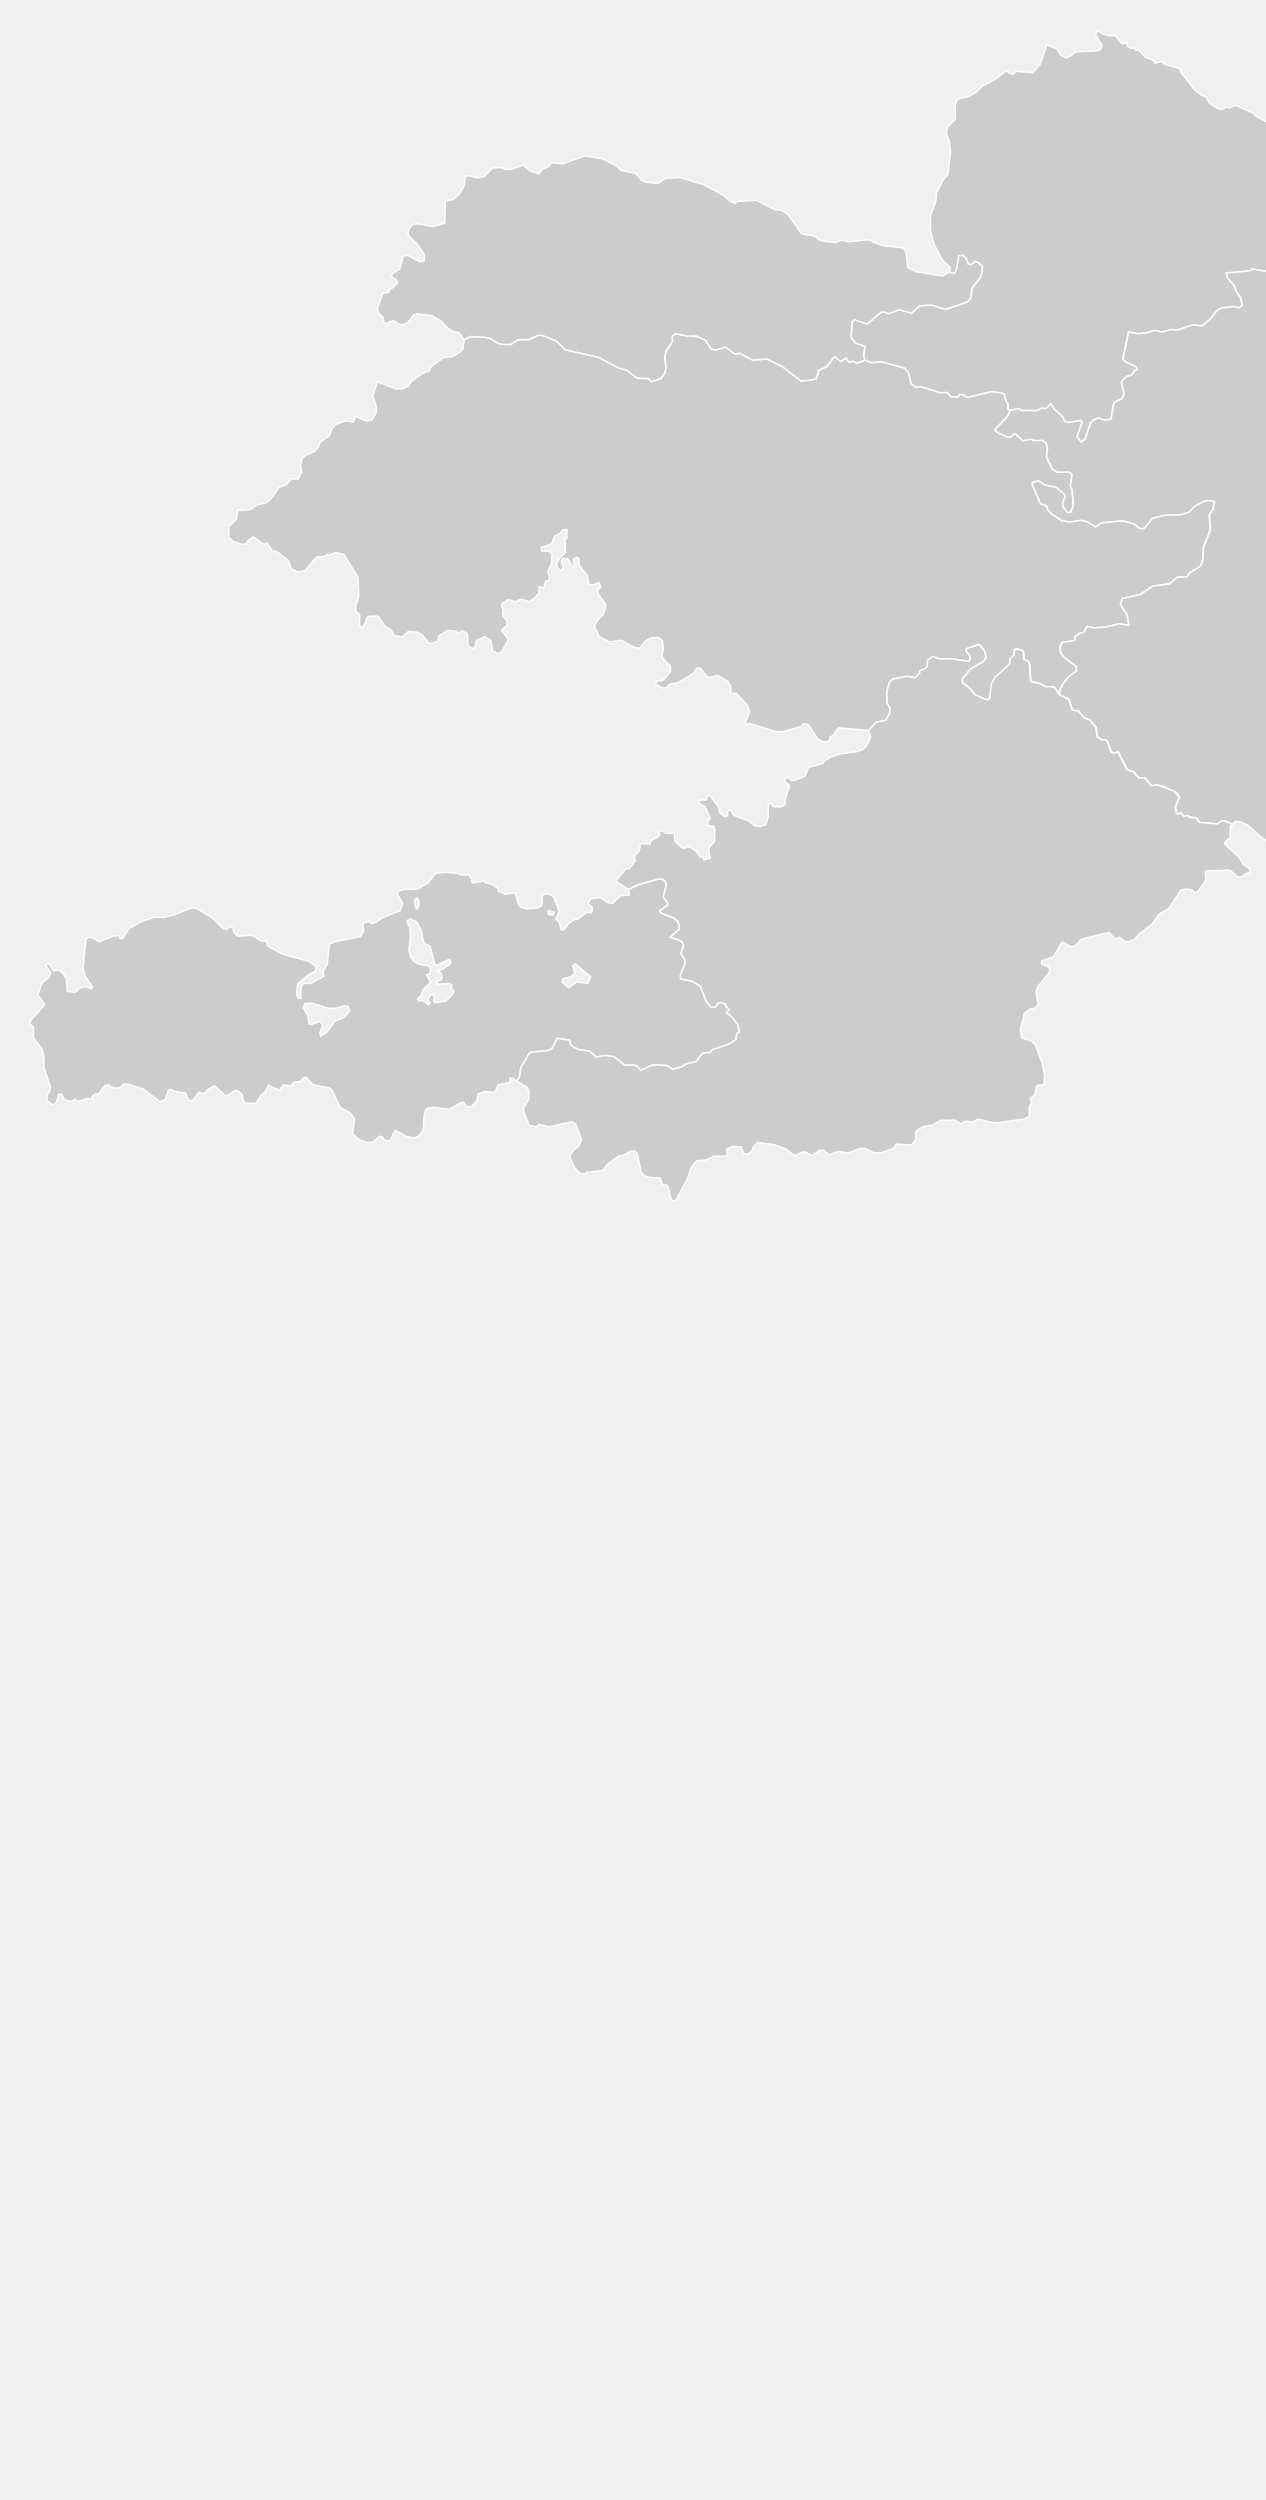
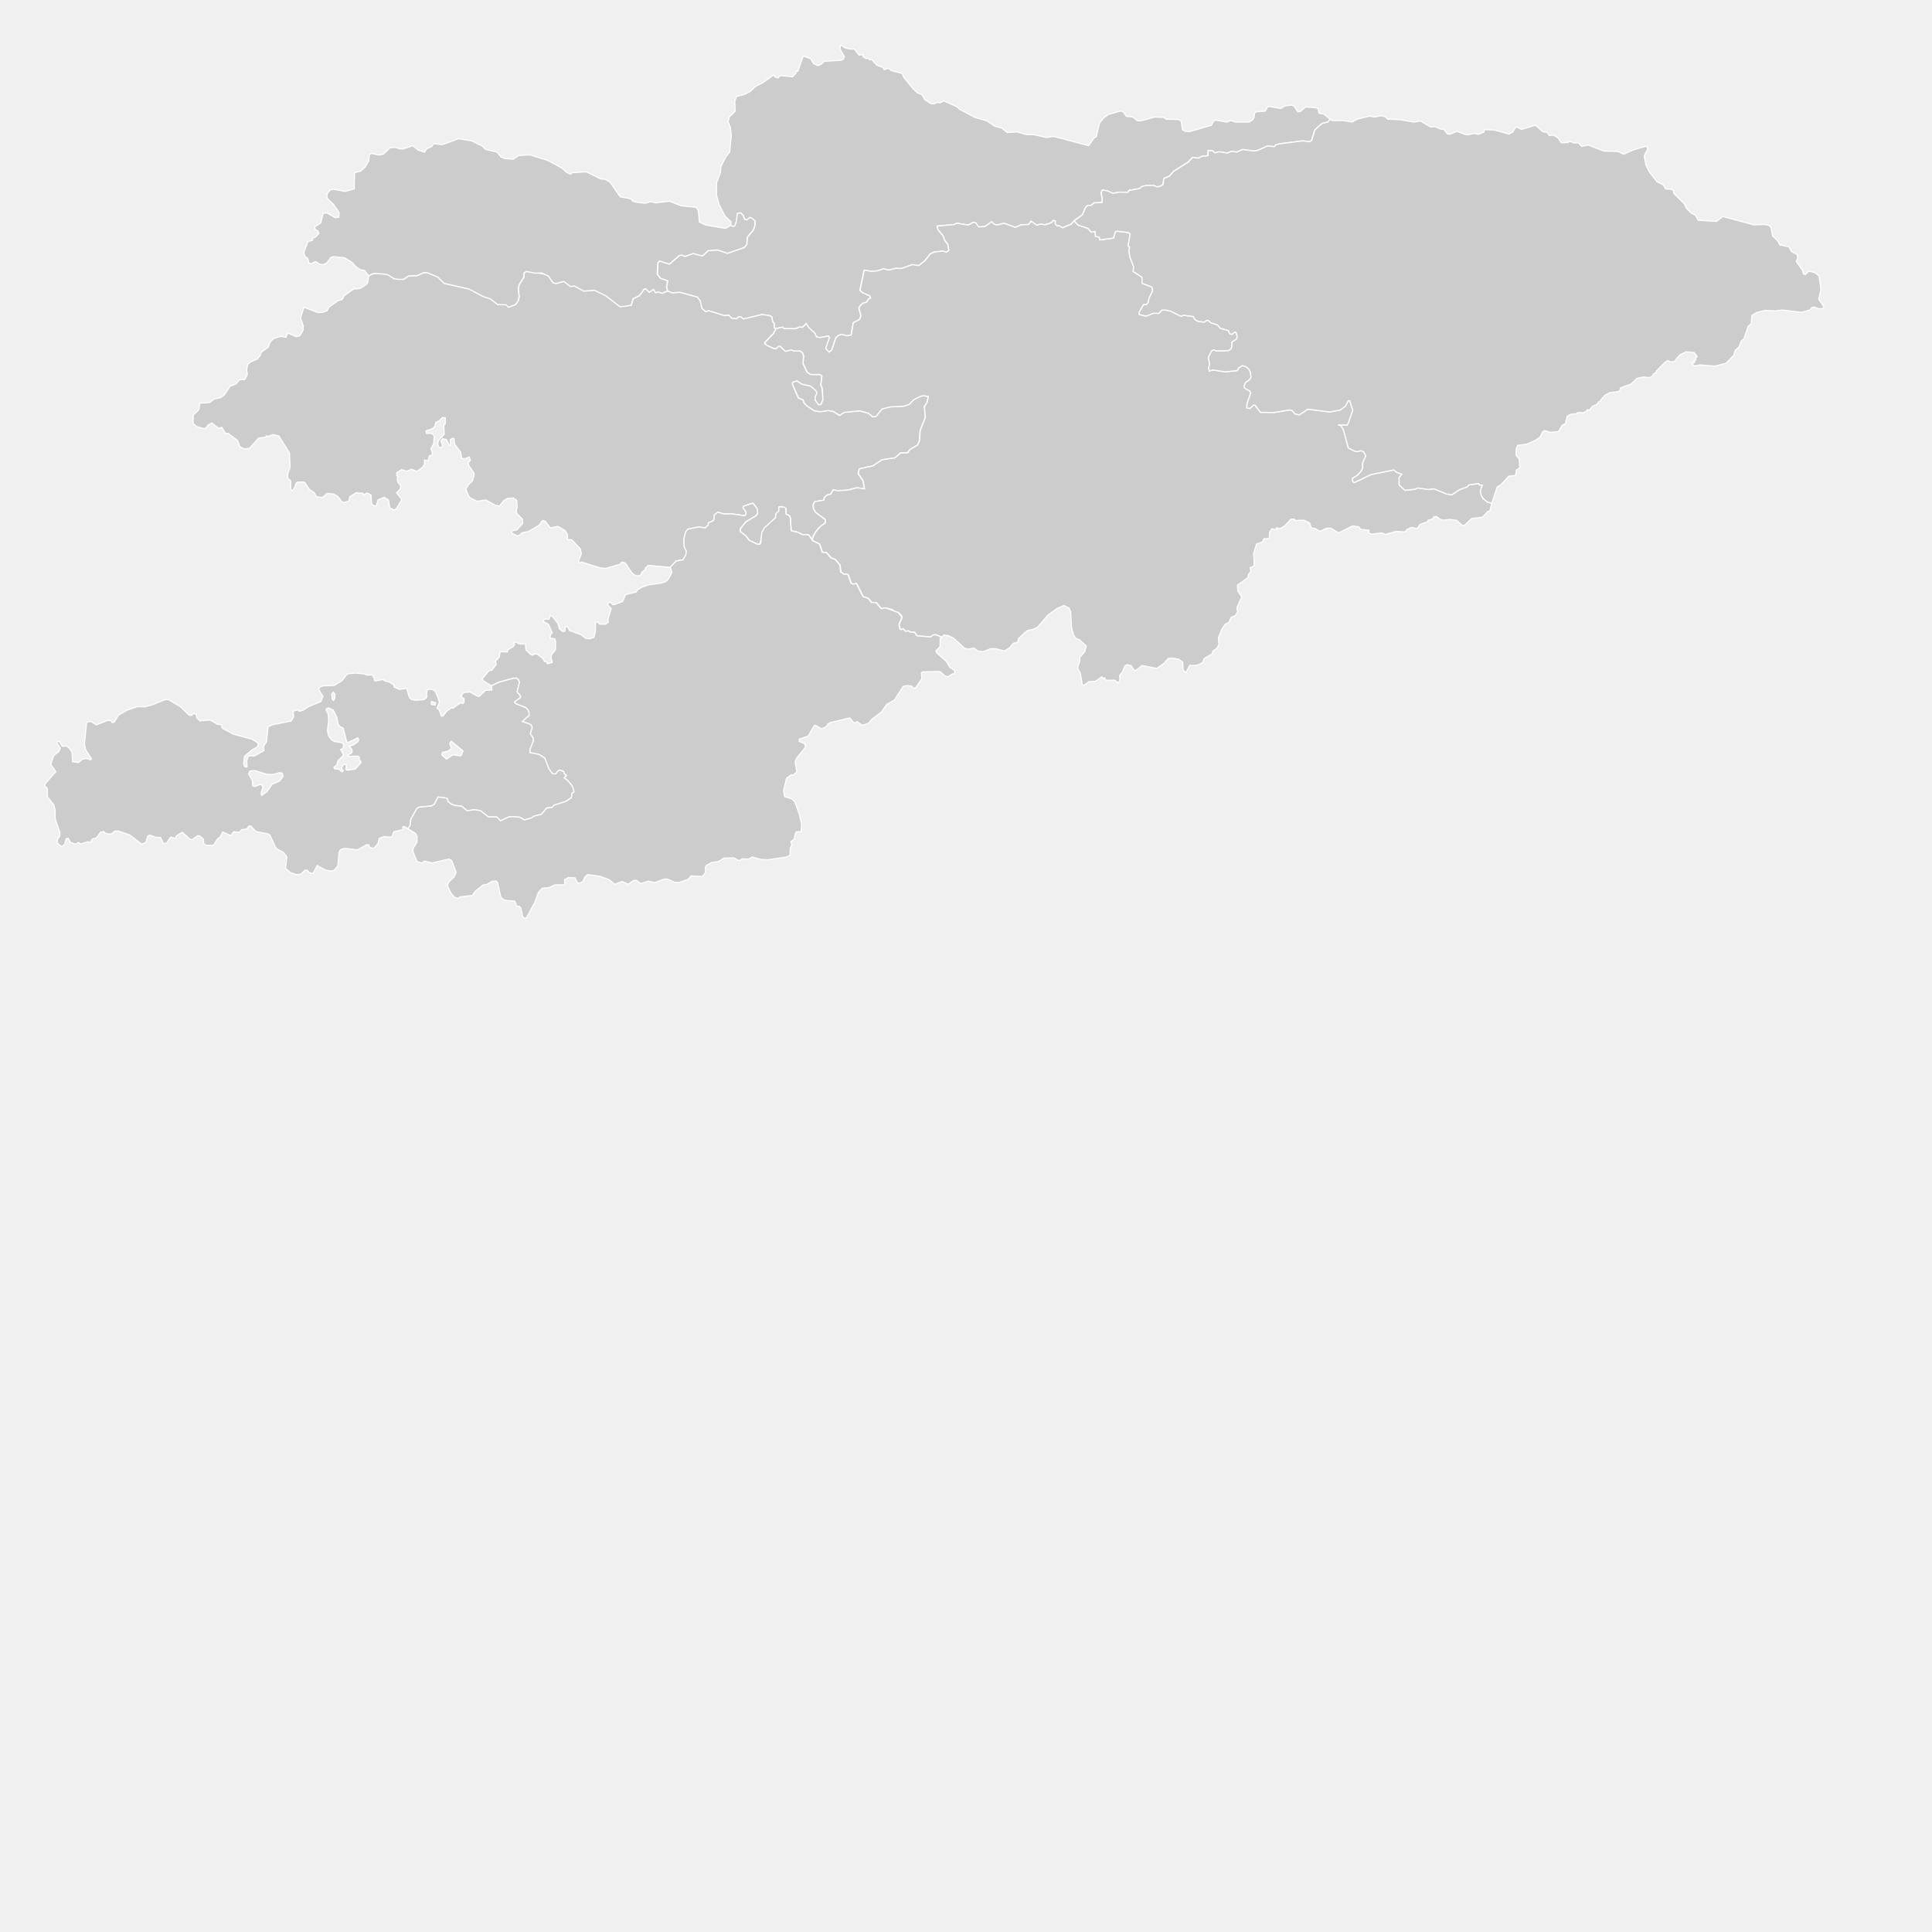
- <svg xmlns="http://www.w3.org/2000/svg" xmlns:ns1="http://amcharts.com/ammap" version="1.1" viewBox="-10 -10 420 830" preserveAspectRatio="xMidYMid meet">
+ <svg xmlns="http://www.w3.org/2000/svg" xmlns:ns1="http://amcharts.com/ammap" version="1.1" viewBox="-20 -20 860 860" preserveAspectRatio="xMidYMid meet">
  <defs>
    <style type="text/css">
			.land
			{
				fill: #CCCCCC;
				fill-opacity: 1;
				stroke:white;
				stroke-opacity: 1;
				stroke-width:0.5;
			}
		</style>
    <ns1:ammap projection="mercator" leftLongitude="69.259" topLatitude="43.257" rightLongitude="80.289" bottomLatitude="39.17" />
  </defs>
  <g>
    <path id="KG-B" title="Batken" class="land" d="M142.21,279.98l0.97,0.51l2.46,-0.06l1.08,1.54l-0.12,0.89l0.64,0.25l3.48,-0.69l0.38,0.59l2.13,0.56l2.06,1.31l0.19,0.97l2.3,1.02l3.25,-0.45l1.14,3.88l0.91,1.03l2.06,0.4l3.6,-0.34l1.2,-0.91l0.06,-3.08l0.8,-0.57h1.49l1.43,0.8l1.26,2.91l0.63,2.06l-1.09,2.56l1.04,0.9l0.85,2.66h0.8l1.66,-2.17l2.34,-1.6l0.4,0.29l2.74,-2l0.91,-0.4l0.75,0.3l0.54,-0.49l0.03,-1.58l-1.43,-1.03l1.1,-1.75l2.96,-0.3l2.91,1.77l1.22,0.2l2.72,-2.6l2.91,-0.23l-0.27,-1.87l0,0l3.41,-1.63l6.43,-1.77h1.4l0.93,0.75l0.37,1.12l-1.02,4.19l1.49,1.86v0.75l-2.7,1.96l0.65,0.75l4.29,1.68l1.12,1.02l0.47,1.3v1.3l-2.98,2.61l3.07,1.02l0.93,0.65l0.37,1.02l-0.84,2.79l1.3,1.86l0.09,1.21l-1.58,4l0.09,1.3l3.91,0.75l2.61,1.68l1.96,4.94l1.58,2.05h1.3l1.12,-1.4l0.84,-0.28l1.58,0.65l0.28,0.93l1.02,0.84l-1.02,1.12l1.49,1.03l2.24,2.7l0.65,2.51l-0.93,0.65l-0.28,1.96l-2.42,1.58l-5.4,1.77l-0.75,0.93l-2.42,0.28l-2.33,2.79l-3.45,0.84l-0.93,0.75l-3.17,0.93l-2.14,-1.21l-3.26,-0.28l-1.68,0.19l-3.63,1.68l-1.58,-1.68l-3.82,-0.09l-3.54,-2.79l-2.7,-0.37l-3.17,0.47l-2.33,-1.96l-3.35,-0.47l-1.68,-0.75l-1.12,-0.84l-0.47,-1.58l-4.01,-0.56l-1.68,3.26l-1.21,0.75l-5.68,0.56l-0.84,0.56l-2.7,4.75l-0.37,2.89l-0.98,1.34l0,0l-1.41,-0.9l-0.8,0.06l0.06,1.26l-4.11,0.97l-0.69,2l-0.69,0.4l-2.97,-0.29l-2.08,0.8l-0.55,2.28l-1.77,2.11l-1.83,-0.23l-0.69,-1.31h-0.8l-4.11,2.29l-5.44,-0.69l-1.6,0.34l-0.74,0.51l-0.4,1.31l-0.51,5.6l-1.6,2l-1.49,0.34l-2.23,-0.34l-3.88,-2.11l-1.83,3.54l-1.66,-0.34l-0.8,-1.03l-1.03,-0.17l-2.11,1.94l-1.83,0.11l-2.69,-0.91l-2.17,-1.88l0.61,-5.06l-1.41,-1.96l-3.43,-1.88l-2.63,-5.77l-0.97,-0.69l-5.32,-1.02l-2.28,-2.46l-0.97,0.17l-0.8,1.14l-2.23,0.29l-1.17,1.23l-2.37,-0.32l-1.43,1.77l-3.54,-1.65l-1.03,2.1l-1.44,1.22l-1.65,2.67l-3.43,-0.06l-0.91,-0.8l-0.23,-2l-1.6,-1.37l-0.91,-0.06l-2.34,1.71l-0.97,-0.11l-3.43,-3.14l-2.53,1.46l-0.58,1.18l-2.15,-0.46l-1.82,2.68l-1.43,0.11l-1.2,-2.68l-2.11,-0.06l-2.8,-0.97l-0.8,0.51l-0.86,2.74l-1.81,0.81l-5.45,-4.18l-5.08,-1.71l-1.54,0.06l-1.2,1.14l-1.48,0.17l-1.6,-0.46l-0.61,-0.73l-1.34,0.33l-2.07,2.75l-1.28,0.11l-0.82,0.75l0.06,0.8l-1.94,-0.06l-2.87,0.92l-0.87,-0.65l-1.52,0.7l-2.17,-0.74l-0.86,-1.71H9.43l-0.62,2.51l-1.32,1.08l-1.94,-1.54l0.06,-1.88l0.86,-1.09l0.23,-1.6l-2.11,-6.28l-0.06,-4l-0.63,-2.29l-2.8,-3.51l0,-3.73l-1.03,-0.89L0,328.99l4.86,-5.51l-2.29,-3.23l1.31,-3.83l2.34,-1.91l0.63,-1.49l-1.6,-2.4l0.51,-0.69l0.8,0.34l1.14,1.94l1.77,-0.17l1.43,1.03l1.14,1.77l0.29,4.23l2.57,0.4l1.83,-1.57l1.66,-0.31l1.94,0.63l0.4,-0.46l-2.57,-3.94l-0.57,-2.4l0.91,-9.6l0.8,-0.63l1.49,0.11l2.11,1.37l5.03,-2l1.54,0.06l0.34,0.86l1.03,-0.11l1.94,-3.14l3.88,-2.28l4.68,-1.54l3,0.11l3.2,-0.8l6.11,-2.46l1.31,0.06l5.37,3.14l3.83,3.77l1.2,0.11l0.86,-0.91l1.14,0.46l0.23,1.43l1.31,1.43l4.34,-0.34l1.09,0.4l2.46,1.49l1.83,0.17l0.11,1.2l0.63,0.57l4.51,2.46l8.34,2.23l2.06,1.31l0.74,0.69l-0.4,1.43l-2.4,1.31l-3.37,2.86l-0.4,3.43l0.51,1.2l1.03,0.17l-0.15,-2.72l0.49,-1.79l0.69,-0.51l2.17,0.11l4.34,-2.46l-0.23,-1.89l1.31,-1.88l0.74,-6.83l2.17,-0.91l8.11,-1.6l1.09,-1.89l-0.23,-2.46l1.94,-0.69l0.8,0.69l1.57,-0.43l2.48,-1.62l5.54,-2.23l0.9,-2.34l-1.83,-3.08l0.46,-1.09l1.54,-0.51l4.86,-0.17l3.43,-2.11l2.51,-3.08l3.31,-0.34L142.21,279.98zM128.46,291.79l0.58,-1.12l0.04,-1.62l-0.73,-0.96l-0.77,0.96l0.42,2.39L128.46,291.79zM173.68,293.79l0.25,-0.95l-1.9,-0.55v1.25l0.5,0.15L173.68,293.79zM126.11,297.92l0.19,3.08l-0.58,4.32l0.62,2.31l1.16,1.62l1.46,0.85l3.01,0.46l0.85,0.5l0.15,0.85l-0.31,1.27l-1.04,0.42l1.35,2.58l-2.51,2.43l-0.58,1.97l-1.23,0.93l0.27,0.69l2,0.23l1.35,1.19l0.54,-0.66l-0.73,-0.85l0.19,-0.89l0.85,-1.04l1.04,0.23l-0.19,2.12l0.58,0.31l3.59,-0.5l2.39,-2.66l0.15,-0.69l-0.85,-0.85l0.15,-1.08l-0.81,-0.5l-4.16,0.15l-0.08,-0.73l1.46,-0.66l0.39,-0.81l-0.23,-1.08l-1.12,-1.23l1.7,-0.54l2.2,-1.54l0.31,-0.66l-0.35,-1.04l-4.05,2l-0.89,-0.08l-1.58,-6.25l-1.47,-0.66l-0.77,-1l-0.62,-3.2l-1.58,-3.12l-2.16,-1.04l-1.04,0.58l0.19,0.73L126.11,297.92zM178.78,317.91l2.74,-1.92l3.63,0.48l0.96,-2.19l-5.21,-4.32l-0.75,0.89l0.82,2.26l-1.51,1.23l-2.54,0.62l-0.27,1.1L178.78,317.91zM91.24,323.2l-0.61,1.22l1.62,2.84l0.32,2.63l1.04,0.17l2.4,-0.93l0.58,0.35l0.49,0.98l-0.87,2.43l0.26,1.16l2.23,-1.5l2.43,-3.47l3.33,-1.42l1.56,-2.08l-0.43,-1.42l-1.13,-0.23l-3.07,0.84l-2.49,-0.06l-5.44,-1.68L91.24,323.2z" />
    <path id="KG-C" title="Chü" class="land" d="M358.32,1.83L360.32,1.83L362.38,4.51L364.2,4.34L364.2,5.26L364.78,5.66L365.63,6.11L366.6,5.88L367.06,6.68L367.97,6.46L370.32,9.03L373.06,10.05L373.57,10.97L375.57,10.4L376.77,11.43L381.69,12.74L382.14,14.17L386.43,19.54L388.48,21.37L390.37,22.11L391.57,24.28L394.25,26.05L395.68,26.28L397.34,25.54L398.31,25.82L400,24.96L400.97,25.25L406,27.54L407.08,28.62L414.17,32.33L419.37,33.82L422.74,36.16L425.99,37.08L428.33,38.96L432.79,38.73L436.96,39.93L440.09,39.93L445.75,41.19L449.06,40.73L464.6,44.84L466.94,41.47L467.96,40.86L469.42,34.82L471.01,32.79L473.34,30.96L478.82,29.42L480.02,29.76L481.33,31.76L484.24,32.1L486.35,33.76L488.01,33.76L494.01,32.1L498.01,32.22L499.09,33.08L504.58,33.19L505.78,33.88L506.38,37.79L507.6,38.45L509.55,38.56L519.25,35.77L520.17,33.99L520.97,33.46L526.26,34.36L527.59,33.65L530.32,34.36L535.98,34.33L537.58,33.36L538.26,32.19L538.38,30.45L539.13,29.76L543.18,29.48L544.27,27.54L545.12,27.42L550.15,28.28L551.87,27.19L554.94,26.76L556.02,27.22L557.69,29.76L558.78,29.65L561.17,27.62L565.45,27.96L566.71,28.31L567.16,30.42L569.12,30.68L572.02,32.97L571.17,34.28L568.44,34.96L565.26,37.8L563.78,42.57L562.65,43.14L559.92,42.69L549.35,44.05L547.88,44.5L547.19,45.3L544.24,44.96L539.7,47L537.99,47.23L533.11,46.55L530.49,47.69L528.11,47.35L526.29,48.14L522.77,47.57L520.72,48.03L519.7,47.12L517.77,47L517.66,49.28L514.93,49.62L513.34,50.41L510.84,50.07L508.91,52.12L502.32,56.32L500.5,58.37L498,59.5L497.66,62.12L496.64,62.8L495.16,63.25L493.57,62.57L490.27,62.57L488.34,63.02L487.21,63.93L482.66,64.73L481.87,65.64L478,65.52L475.39,66.09L472.89,64.96L470.62,64.61L470.05,65.86L470.62,68.14L470.5,70.18L466.98,70.3L465.62,71.43L464.14,71.43L463.23,72.23L461.76,75.64L458.12,78.25L456.87,79.73L452.89,81.43L451.42,80.52L450.17,80.41L449.6,79.38L449.71,78.36L448.69,78.13L448.24,78.93L446.99,79.5L445.05,80.07L443.12,79.73L441.53,80.29L438.92,78.48L437.78,79.95L434.6,80.07L431.88,81.2L426.88,79.38L423.7,80.18L422.33,79.73L421.42,78.7L418.36,80.86L415.52,80.98L414.38,79.27L413.24,78.93L410.97,80.18L405.86,79.38L404.72,79.95L397.11,80.63L397.45,82.23L399.72,84.84L400.52,87L401.88,88.81L402.34,91.43L401.31,92.22L399.5,91.77L395.75,92.22L394.04,93.02L391.66,96.09L388.93,98.24L386.09,97.79L381.14,99.55L378.75,99.44L375.57,100.23L373.18,99.67L370.46,100.57L367.73,100.8L364.66,100.23L362.73,109.21L363.87,110.23L367.16,111.71L367.5,112.73L366.59,113.07L365.68,114.55L364.21,114.89L362.84,116.03L362.28,117.16L363.18,120.57L362.5,122.27L359.78,123.64L358.82,129.15L356.89,129.49L354.5,128.81L353.14,129.38L352,130.4L350.19,135.85L348.94,136.76L347.46,135.06L349.16,130.17L348.71,129.6L344.85,130.28L343.37,129.94L342.69,128.35L339.96,125.85L338.83,124.04L337.12,125.74L335.98,125.51L334.17,126.31L329.05,126.31L328.26,125.63L325.31,126.31L324.64,125.94L324.64,125.94L324.57,123.89L323.96,123.21L323.5,121L322.44,120.47L319.24,120.01L310.96,121.99L309.74,121.08L308.75,121L307.91,121.91L305.71,121.69L304.42,120.32L302.36,120.47L295.52,118.34L294.07,118.72L292.48,117.35L291.64,113.93L290.42,112.26L282.59,110.13L279.34,110.43L277.11,109.55L277.11,109.55L276.75,107.8L277.24,105.04L273.99,103.86L272.62,101.99L272.91,96.87L273.7,96.18L278.03,97.56L282.46,93.72L283.54,93.52L285.02,94.12L288.56,92.84L292.7,93.92L295.35,91.56L299.49,91.26L303.92,92.74L311.3,90.18L312.48,88.8L312.68,85.65L315.44,82.3L316.13,80.24L316.13,78.37L313.86,76.79L312.58,77.87L311.5,77.68L310.81,75.81L309.73,74.72L308.35,75.02L308.25,77.18L307.17,80.53L306.38,80.83L305.3,80.28L305.43,78.78L302.75,76.21L300.12,71.09L298.92,66.7L298.98,61.33L300.65,56.98L300.98,53.97L303.15,49.73L304.79,47.67L305.54,40.05L305.09,36.56L304.13,34.33L304.59,32.16L307.21,29.53L307.09,24.91L307.9,22.91L311.44,22.05L314.08,20.61L316.24,18.51L319.9,16.62L324.3,13.37L324.96,14.22L326.33,14.68L327.3,13.65L332.75,14.17L334.29,12.62L334.61,11.57L335.16,11.74L337.53,4.91L340.84,6.11L342.15,8.28L343.93,9.19L345.41,8.68L346.95,7.25L354.32,6.86L355.41,6.34L355.86,5.26L353.81,1.6L354.26,0L356.04,1.26z" />
    <path id="KG-J" title="Jalal-Abad" class="land" d="M216.05,101.01L222.85,102.09L224.32,102.97L226.19,105.83L227.57,106.22L231.02,105.24L233.97,107.5L235.74,107.31L239.97,109.57L244.7,109.18L249.72,111.64L255.98,116.46L261,115.87L261.89,112.92L264.64,111.64L266.81,108.68L267.5,108.49L269.07,110.06L271.04,108.78L271.83,110.26L273.21,109.96L274.78,110.55L277.11,109.55L277.11,109.55L279.34,110.43L282.59,110.13L290.42,112.26L291.64,113.93L292.48,117.35L294.07,118.72L295.52,118.34L302.36,120.47L304.42,120.32L305.71,121.69L307.91,121.91L308.75,121L309.74,121.08L310.96,121.99L319.24,120.01L322.44,120.47L323.5,121L323.96,123.21L324.57,123.89L324.64,125.94L324.64,125.94L325.48,126.4L324.26,128.45L320.31,132.56L320.46,133.09L324.26,135.07L325.4,135.14L326.62,134.08L327.23,134.16L329.58,136.36L332.25,135.75L333.16,136.21L336.05,136.21L337.26,137.12L337.72,138.64L337.42,141.76L339.24,145.64L340.84,146.7L344.87,146.7L345.86,147.39L345.32,151.34L345.93,152.79L346.31,157.8L345.4,160.08L344.26,160.16L342.74,158.11L342.74,156.66L343.58,154.91L343.04,153.85L340.69,151.87L336.81,151.04L334.68,149.59L332.78,150.2L332.7,151.04L335.36,157.12L337.46,158L337.87,159.35L339.22,160.7L342.47,162.87L345.04,163.27L348.69,162.73L350.86,163.14L353.7,164.9L355.73,163.54L362.62,162.87L366.55,163.95L368.3,165.44L369.79,165.44L372.5,162.06L376.15,161.11L382.1,160.84L384.67,160.03L386.56,158L389.41,156.51L391.03,156.11L393.19,156.51L392.65,159.08L391.43,160.98L391.84,165.84L389.54,171.66L389.27,176.12L388.46,178.02L384.94,180.18L383.99,181.54L380.75,181.67L378.31,183.83L372.63,184.65L368.57,187.35L362.49,188.7L361.95,190.73L364.11,193.98L364.79,197.63L361.41,197.09L357.35,198.17L352.88,198.44L350.86,198.04L349.77,199.93L348.15,200.34L346.93,201.42L346.66,202.64L342.6,203.31L341.93,204.66L342.06,206.42L343.01,208.05L347.34,211.29L347.34,212.78L344.09,215.35L342.06,218.33L341.52,220.08L340,218.06L337.28,217.99L335.27,216.96L332.23,216.24L331.84,210.47L331.45,209.57L329.92,208.79L329.85,206.33L327.85,205.42L326.81,205.61L326.74,207.49L325.51,208.59L325.25,210.47L319.74,215.92L318.25,222.27L317.28,222.27L313.65,220.58L311.97,218.45L309.57,216.63L309.57,215.33L312.16,212.16L316.57,209.57L317.35,208.34L316.57,205.61L315.14,203.99L314.43,204.12L311,205.35L310.8,206.07L312.16,207.82L312.16,208.92L311.51,209.57L305.62,208.72L302.18,208.79L299.65,207.95L298.03,209.24L297.9,211.25L297.39,211.9L295.38,212.74L295.38,213.58L293.95,215.01L291.1,214.56L286.3,215.53L285.33,216.7L284.49,219.81L284.62,223.37L285.59,225.25L285.4,226.94L284.1,229.2L281.05,229.72L278.4,232.53L268.52,231.66L267.23,232.96L267.2,233.59L265.68,234.73L265.49,235.65L264.46,236.33L263.15,236.28L261.38,235.19L258.42,230.66L257.32,230.28L256.58,230.33L256.18,231.13L249.84,232.96L247.44,232.85L238.81,230.16L238.18,230.51L237.44,229.93L238.78,226.56L238.35,224.36L234.47,220.25L232.64,220.19L232.59,217.91L231.58,216.18L228.24,214.28L225.04,215L222.71,212.05L221.93,211.71L221.15,211.99L220.31,213.5L218.07,214.94L215.16,216.6L212.19,217.22L211.39,218.25L210.13,218.48L207.96,217.4L207.76,216.29L209.99,215.9L212.59,213.11L212.55,211.13L210.1,208.62L209.76,207.45L210.27,205.6L209.93,202.65L208.48,201.64L205.87,201.87L204.34,202.82L202.29,205.27L200.5,204.93L196.3,202.57L192.36,203.14L188.87,201.37L187.33,197.77L188.5,195.73L190.24,194.12L191.04,191.49L190.96,190.54L188.78,187.41L188.34,185.91L189.39,185.03L188.93,183.43L187.1,184.18L185.5,184.06L184.99,181.13L182.36,177.78L182.13,175.38L181.39,175.04L180.36,175.78L180.65,178.18L180.02,178.18L178.65,175.61L176.99,175.32L176.3,176.29L177.05,178.35L176.3,179.38L175.16,178.86L174.83,177.23L175.31,175.92L177.73,173.32L177.57,169.08L178.18,168.69L178.25,165.95L176.88,165.9L175.62,167.27L174,168.02L173.44,169.97L172.48,170.81L169.68,171.78L169.85,172.92L172.19,172.92L173.28,173.95L173.05,177.45L171.87,179.68L172.49,181.8L172.21,182.7L171.21,182.86L170.48,185.2L168.99,184.8L168.88,186.92L167.79,188.29L165.6,189.8L163.14,188.89L161.09,189.75L158.74,189.06L156.57,190.49L156.63,191.8L157.14,191.96L156.81,193.24L157.14,194.77L158.43,196.2L158.17,197.69L156.52,199.34L158.86,202.31L156.4,206.6L155.37,207L153.54,206.14L152.92,202.6L151.03,201.34L148.29,202.54L147.49,205.23L146.29,205.11L145.38,204.2L145.15,200.34L143.78,199.6L143.09,199.54L142.18,200.34L141.57,199.61L138.54,199.31L135.69,201.14L135.34,202.97L133.46,203.66L132.32,203.51L130.32,200.94L128.49,199.91L125.63,199.63L123.58,201.43L120.83,201.11L120.03,199.4L117.75,197.86L115.64,194.72L114.89,194.54L112.49,194.6L111.83,195.09L111.16,197.09L109.98,198.54L109.38,197.71L109.41,194.03L108.09,192.94L108.09,190.96L109.12,188L108.84,181.63L104.1,174.04L101.58,173.46L99.41,174.21L98.46,174.01L98.44,174.55L95.13,175.01L91.13,179.52L88.84,179.86L86.73,178.83L85.76,176.08L81.53,172.89L80.37,172.95L78.71,170.21L77.34,170.67L74.25,168.27L72.66,169.19L71.57,170.67L70.31,170.72L67.51,169.81L65.96,168.47L66.02,164.73L68.48,162.44L68.94,159.47L73.28,159.18L75.45,157.58L78.14,157.01L79.79,155.87L82.48,151.87L84.88,151.01L86.76,148.96L88.93,149.01L90.12,146.73L89.79,144.63L90.24,142.21L91.45,141.16L94.48,139.85L95.87,138.14L96.25,136.82L99.33,134.64L100.28,132.22L101.73,130.76L104.82,129.73L107.33,130.13L107.87,128.54L108.59,128.42L111.79,129.85L113.44,129.45L114.9,127.03L115.01,125.08L113.78,121.51L115.27,116.77L121.5,119.11L123.61,119.05L125.61,118.31L126.36,116.77L130.41,113.88L132.41,113.25L133.15,111.65L137.44,108.63L140.29,108.4L142.88,106.77L143.64,105.89L144.15,102.77L146.36,101.7L151.18,101.99L152.66,102.29L155.52,104.06L159.65,104.35L162.01,102.78L165.75,102.68L168.8,101.3L170.28,101.4L174.91,103.27L177.76,106.13L188.69,108.59L195.48,112.13L198.14,112.92L201.68,115.57L205.42,115.67L206.31,116.76L209.56,115.57L210.74,113.8L211.13,112.13L210.74,108.59L211.13,106.72L213.3,103.27L213.2,101.7L214.28,100.81z" />
    <path id="KG-N" title="Naryn" class="land" d="M449.68,79.38L450.25,80.41L451.5,80.52L452.97,81.43L456.95,79.73L458.15,78.31L458.15,78.31L459.89,80.19L464.31,81.66L465.71,83.29L467.49,83.05L467.65,85.23L469.35,85.54L469.58,86.78L475.63,86L476.48,83.21L477.26,82.9L482.38,83.52L483.07,84.22L482.14,89.49L482.84,89.88L482.53,91.58L482.92,94.3L484.63,98.72L484.39,100.81L488.35,103.37L488.35,106.08L492.61,107.71L493,108.33L493,109.65L491.45,112.83L491.14,114.61L490.44,115.54L489.04,115.62L487.03,119.11L487.11,119.96L490.13,120.73L493.39,119.42L495.87,119.49L497.18,118.02L499.04,118.02L501.12,118.53L505.7,120.77L506.86,120.31L511.28,120.93L511.82,122.17L513.22,123.02L515.93,123.41L517.25,122.56L517.95,122.71L518.96,123.64L521.98,124.65L523.22,126.12L526.79,127.13L527.41,128.53L528.34,128.84L529.81,127.75L530.27,128.06L530.74,129.92L530.35,131.01L528.41,132.25L528.34,134.42L527.79,135.5L526.71,136.12L521.82,136.28L520.04,135.81L519.27,136.28L517.87,139.23L518.49,142.09L518.02,143.65L518.33,145.2L519.73,144.65L525.47,145.51L530.66,144.96L531.52,143.65L533.07,142.71L534.85,143.33L535.93,144.34L536.63,145.66L536.87,147.99L536.24,149.07L534.46,150.24L533.76,151.86L534,152.72L536.4,154.11L536.71,154.96L535.08,159.81L535,161.59L536.4,161.83L538.03,160.28L538.73,160.43L541.05,163.53L547.1,163.61L554.15,162.45L555.16,162.76L556.48,164.23L558.34,164.69L562.14,162.14L571.96,163.38L576.68,162.45L578.86,160.82L580.17,158.34L580.79,158.34L582.19,162.6L580.25,168.18L579.71,169.27L575.68,169.11L576.92,169.5L578,171.21L580.17,179.35L582.81,180.74L584.05,181.05L585.76,180.59L587,181.13L588,182.91L586.61,185.94L586.53,188.5L585.83,189.89L584.13,191.68L582.03,192.92L582.19,194.47L582.89,194.78L590.33,191.21L600.41,189.19L601.73,190.28L604.05,191.06L602.81,192.53L602.81,195.86L605.45,198.27L610.1,197.72L610.95,197.18L615.84,197.88L618.32,197.57L623.75,199.82L626.23,200.28L629.56,198.03L633.13,196.71L633.83,195.86L638.17,195.24L638.63,195.86L639.87,195.94L638.94,198.5L639.41,200.67L640.26,201.99L642.2,203.54L644.05,203.98L644.05,203.98L643.21,207.4L642.3,207.67L639.94,210.2L635.1,210.83L631.9,213.85L630.93,213.85L628.41,211.63L625.27,211.23L622.56,211.57L621.16,211.23L619.5,209.97L618.19,209.97L617.84,210.94L615.56,211.68L615.66,212.19L612.19,213.4L610.81,215.28L608.11,214.81L606.42,215.62L605.45,216.77L601.33,216.54L596.65,217.91L595.05,217.22L590.62,217.74L589.25,217.34L589.38,216.02L585.7,215.62L584.9,214.54L582.11,214.08L575.94,217.22L572.34,215.11L570.34,215.17L567.82,216.42L566.62,216.08L565.48,215.28L563.71,215L562.97,212.83L560.4,211.57L556.57,211.68L556,211.05L554.63,211.11L551.77,214.14L549.93,215.27L548.2,214.98L548.46,215.68L546.12,215.4L545.14,216.88L544.97,219.77L542.57,219.82L542.12,221.19L539.32,222.17L538,226.51L538.35,231.76L536.52,232.73L536.82,234.41L535.78,235.59L535.43,237.19L530.86,240.45L530.98,243.13L532.75,245.7L530.58,250.5L530.9,252.39L529.83,254.1L528.12,254.73L526.98,257.13L525.38,257.87L523.89,260.1L522.35,263.81L522.58,267.01L521.67,268.55L519.78,269.98L519.67,271.01L515.95,273.18L515.32,275.01L512.58,276.21L509.55,276.21L507.96,279.41L506.64,278.32L506.47,274.72L504.53,273.41L501.5,272.89L500.07,273.06L498.05,275.35L494.96,277.52L488.4,276.26L485.48,278.55L484.74,278.21L483.54,276.32L481.65,275.86L480.74,276.44L479.6,279.18L478.4,280.61L478.51,283.18L477.67,283.95L476.11,282.78L472.34,282.83L471.66,281.75L471.26,282.15L470.46,281.29L467.6,283.29L464.75,283.4L462.57,285.03L461.77,284.83L460.92,279.69L459.77,277.69L459.77,276.72L460.74,273.98L460.46,272.89L462.8,270.21L463.54,267.58L460.48,264.78L458.69,264.03L457.81,262.44L456.95,259.07L456.61,252.44L455.87,250.67L453.58,249.53L450.67,250.79L446.5,253.76L441.93,259.07L439.88,260.17L437.64,260.55L436.04,261.7L433.42,264.21L433.02,265.92L431.05,266.35L429.57,268.24L427.17,269.78L423.17,268.75L421.11,268.75L417.57,270.07L415.4,269.84L413.51,268.47L411.06,268.98L409.4,268.58L404.4,264.01L401.6,262.75L402.74,263.27L400.28,262.64L399.18,263.6L396.79,262.58L395.69,262.58L394.33,263.55L388.3,263.03L387.2,261.48L385.25,261.35L384.48,260.77L383.24,261.09L382.08,259.86L381.23,260.31L380.72,260.05L380.26,257.98L381.62,254.74L381.1,253.7L380,252.66L378.71,252.53L376.96,251.24L374.3,250.59L372.36,250.91L370.15,248.26L368.08,248.19L366.52,246.31L364.25,245.54L361.34,239.7L359.72,240.03L358.94,239.57L357.71,236.07L357.26,235.62L355.77,235.62L354.34,234.58L353.95,231.47L351.88,229.01L350.06,228.36L348.05,226.03L346.11,225.77L344.94,222.2L341.9,220.71L341.6,220.08L342.95,216.97L345.25,214.27L347.42,212.78L347.42,211.29L343.09,208.05L342.14,206.42L342.01,204.66L342.68,203.31L346.74,202.64L347.01,201.42L348.23,200.34L349.85,199.93L350.93,198.04L352.96,198.44L357.43,198.17L361.48,197.09L364.87,197.63L364.19,193.98L362.02,190.73L362.57,188.7L368.65,187.35L372.71,184.65L378.39,183.83L380.83,181.67L384.07,181.54L385.02,180.18L388.54,178.02L389.35,176.12L389.62,171.66L391.92,165.84L391.51,160.98L392.73,159.08L393.27,156.51L391.11,156.11L389.48,156.51L386.64,158L384.75,160.03L382.18,160.84L376.23,161.11L372.58,162.06L369.87,165.44L368.38,165.44L366.62,163.95L362.7,162.87L355.8,163.54L353.77,164.9L350.93,163.14L348.77,162.73L345.12,163.27L342.55,162.87L339.3,160.7L337.95,159.35L337.54,158L335.44,157.12L332.78,151.04L332.86,150.2L334.76,149.59L336.89,151.04L340.76,151.87L343.12,153.85L343.65,154.91L342.82,156.66L342.82,158.11L344.34,160.16L345.48,160.08L346.39,157.8L346.01,152.79L345.4,151.34L345.93,147.39L344.95,146.7L340.92,146.7L339.32,145.64L337.49,141.76L337.8,138.64L337.34,137.12L336.13,136.21L333.24,136.21L332.32,135.75L329.66,136.36L327.3,134.16L326.7,134.08L325.48,135.14L324.34,135.07L321.15,133.62L320.39,132.56L324.34,128.45L325.39,126.31L328.34,125.63L329.13,126.31L334.24,126.31L336.06,125.51L337.2,125.74L338.9,124.04L340.04,125.85L342.77,128.35L343.45,129.94L344.92,130.28L348.79,129.6L349.24,130.17L347.54,135.06L349.01,136.76L350.26,135.85L352.08,130.4L353.22,129.38L354.58,128.81L356.97,129.49L358.9,129.15L359.85,123.64L362.58,122.27L363.26,120.57L362.35,117.16L362.92,116.03L364.28,114.89L365.76,114.55L366.67,113.07L367.58,112.73L367.24,111.71L363.94,110.23L362.81,109.21L364.74,100.23L367.81,100.8L370.53,100.57L373.26,99.67L375.65,100.23L378.83,99.44L381.21,99.55L386.17,97.79L389.01,98.24L391.73,96.09L394.12,93.02L395.82,92.22L399.57,91.77L401.39,92.22L402.41,91.43L401.96,88.81L400.6,87L399.8,84.84L397.53,82.23L397.19,80.63L404.8,79.95L405.94,79.38L411.05,80.18L413.32,78.93L414.46,79.27L415.59,80.98L418.43,80.86L421.5,78.7L422.41,79.73L423.77,80.18L426.95,79.38L431.95,81.2L434.68,80.07L437.86,79.95L439,78.48L441.61,80.29L443.2,79.73L445.13,80.07L447.06,79.5L448.31,78.93L448.77,78.13L449.79,78.36z" />
    <path id="KG-O" title="Osh" class="land" d="M399.03,263.6L398.99,264.16L398.47,264.18L398.47,267.9L396.64,269.72L396.76,270.41L401.29,274.46L402.75,276.97L405.03,278.55L404.84,279.92L403.87,280.01L402.04,281.21L400.76,281.03L398.59,279.07L397.82,278.92L390.77,279.07L390.15,279.46L390.36,282.14L387.73,286L386.59,286.36L385.84,285.42L383.9,285.15L382.02,285.55L378.13,291.6L374.7,293.57L372.42,296.89L368.13,300.14L366.74,301.82L364.6,302.71L363.58,302.71L361.58,301.23L360.2,301.87L358.26,299.57L349.69,301.63L348.44,302.26L348.38,302.83L347.01,303.91L345.47,304.37L343.07,302.83L342.44,303L339.71,307.71L335.81,309L335.76,310.03L338.26,311.11L338.5,312.71L334.67,317.4L333.93,319.25L334.73,323.51L333.01,325.05L332.1,324.94L330.1,326.48L328.79,331.96L329.24,334.59L332.5,335.62L333.8,336.96L335.93,342.82L336.84,346.93L336.61,350.24L334.56,350.24L334.1,350.81L333.53,353.47L331.99,354.67L332.5,355.98L331.76,357.64L331.7,360.67L330.16,361.47L321.7,362.73L318.56,362.55L314.85,361.47L313.13,362.44L310.46,362.27L309.03,363.18L306.8,361.87L302.23,361.98L299.72,363.53L296.86,363.92L294.52,365.18L293.95,366.04L294.06,368.27L292.69,370.15L287.61,369.87L286.47,371.35L282.35,372.84L280.24,372.72L277.05,371.29L275.45,371.35L271.51,372.89L268.54,372.21L265.28,373.35L263.34,371.87L262.14,371.92L259.63,373.58L256.94,372.38L253.69,373.64L251.06,371.52L247.12,370.09L241.52,369.29L240.21,370.61L239.58,372.27L238.44,373.01L237.12,373.07L235.98,370.78L233.06,370.61L231.29,371.58L231.41,373.52L231.01,373.87L227.07,373.87L224.38,375.12L221.53,375.35L220.55,376.21L219.56,377.46L218.13,381.52L214.38,388.55L213.39,388.72L212.71,388.15L211.85,384.21L211.16,383.46L209.96,383.35L209.16,381.12L205.11,380.83L203.79,380.26L202.88,379.18L201.51,372.84L200.82,372.15L199.11,372.27L196.6,373.75L195.4,373.75L191.68,376.55L190.26,378.59L184.77,379.23L183.97,379.92L182.48,379.52L180.85,377.77L179.17,374.26L179.69,372.67L182.03,370.49L183.06,368.32L181.07,363.06L179.86,362.41L172.37,364.13L168.83,363.27L168.03,364.18L165.69,363.55L163.92,359.38L163.8,357.9L165.58,354.87L165.67,352.36L165.05,351.08L161.54,348.86L161.54,348.86L162.51,347.52L162.89,344.63L165.59,339.88L166.43,339.32L172.11,338.76L173.32,338.02L175,334.76L179,335.31L179.47,336.9L180.59,337.74L182.26,338.48L185.62,338.95L187.94,340.9L191.11,340.44L193.81,340.81L197.35,343.6L201.17,343.7L202.76,345.38L206.39,343.7L208.07,343.51L211.33,343.79L213.47,345L216.64,344.07L217.57,343.33L221.01,342.49L223.34,339.69L225.76,339.41L226.51,338.48L231.91,336.71L234.33,335.13L234.61,333.17L235.54,332.52L234.89,330L232.66,327.3L231.17,326.28L232.19,325.16L231.17,324.32L230.89,323.39L229.3,322.74L228.47,323.02L227.35,324.42L226.04,324.42L224.46,322.37L222.5,317.43L219.9,315.75L215.98,315.01L215.89,313.7L217.47,309.7L217.38,308.49L216.08,306.62L216.92,303.83L216.54,302.8L215.61,302.15L212.54,301.13L215.52,298.52L215.52,297.22L215.05,295.91L213.93,294.89L209.65,293.21L209,292.46L211.7,290.51L211.7,289.76L210.21,287.9L211.23,283.71L210.86,282.59L209.93,281.85L208.53,281.85L202.1,283.62L198.69,285.25L198.69,285.25L195.25,283.12L194.62,282.43L194.79,281.98L197.67,278.59L198.96,278.32L200.9,275.75L200.5,274.38L202.27,272.44L202.62,270.09L205.87,270.21L205.99,269.29L208.57,267.69L209.04,266.93L208.68,266.04L209.71,265.75L211.08,266.61L213.88,266.61L214.11,269.29L216.05,271.18L217.14,271.69L217.82,271.12L219.14,271.18L221.37,272.89L222.39,274.38L223.36,274.66L223.71,275.46L225.82,274.89L225.31,272.44L225.54,271.29L227.25,269.28L227.31,265.47L226.94,264.35L224.79,263.98L225.08,262.44L225.82,261.7L224.11,257.87L221.82,256.56L222.34,255.58L224.39,255.64L224.85,254.04L225.88,254.38L228.42,257.58L228.99,259.87L230.53,261.18L231.5,260.84L231.61,259.18L232.53,258.78L233.56,260.67L238.58,262.5L240.7,264.15L242.41,264.38L244.3,263.75L245.04,261.18L245.1,256.9L246.07,256.84L246.81,257.81L249.55,257.88L250.75,256.9L250.64,255.58L252.07,250.9L250.52,249.3L250.64,248.56L251.67,247.93L252.75,249.19L253.72,249.07L257.15,247.76L258.46,244.73L263.25,243.47L263.78,242.56L265.78,241.36L268.81,240.33L274.47,239.53L276.24,238.96L277.5,237.82L279.1,234.79L278.32,232.53L280.97,229.72L284.02,229.2L285.32,226.94L285.51,225.25L284.54,223.37L284.41,219.81L285.25,216.7L286.22,215.53L291.02,214.56L293.87,215.01L295.3,213.58L295.3,212.74L297.31,211.9L297.82,211.25L297.95,209.24L299.57,207.95L302.1,208.79L305.54,208.72L311.43,209.57L312.08,208.92L312.08,207.82L310.72,206.07L310.92,205.35L315.06,203.99L317.01,206.39L317.27,208.34L316.49,209.57L312.08,212.16L309.49,215.33L309.49,216.63L311.89,218.45L313.57,220.58L317.2,222.27L318.17,222.27L318.63,221.69L319.08,217.15L320.31,214.88L325.17,210.47L325.43,208.59L326.66,207.49L326.73,205.61L329.06,205.74L329.78,206.33L329.84,208.79L331.37,209.57L331.76,210.47L332.15,216.24L335.19,216.96L337.2,217.99L339.92,218.06L341.74,220.71L344.78,222.2L345.95,225.77L347.9,226.03L349.9,228.36L351.72,229.01L353.79,231.47L354.18,234.58L355.61,235.62L357.1,235.62L357.55,236.07L358.78,239.57L359.56,240.03L361.18,239.7L364.1,245.54L366.37,246.31L367.92,248.19L370,248.26L372.2,250.91L374.14,250.59L379.85,252.66L381.47,254.74L380.11,257.98L380.56,260.05L381.08,260.31L381.92,259.86L383.09,261.09L384.32,260.77L385.1,261.35L387.04,261.48L388.14,263.03L394.17,263.55L395.53,262.58L396.63,262.58z" />
    <path id="KG-T" title="Talas" class="land" d="M193.03,44.24L194.48,44.87L196.14,46.53L201.22,47.67L202.99,49.84L204.76,50.59L208.48,50.87L210.93,49.21L215.73,48.93L223.62,51.3L230.19,54.84L232.24,56.73L234,57.53L234.86,56.84L241.03,56.5L247.37,59.64L249.25,59.81L251.48,61.01L256.11,67.64L259.88,68.27L261.08,68.72L261.59,69.52L263.36,70.04L267.19,70.49L269.78,69.73L271.76,70.32L278.05,69.58L283.19,71.58L289.99,72.32L290.84,73.86L291.33,78.83L294.08,80.15L302.39,81.58L303.31,81.52L305.22,80.28L306.3,80.83L307.09,80.53L307.68,78.86L308.27,75.02L309.65,74.72L310.73,75.81L311.42,77.68L312.5,77.87L313.78,76.79L314.86,77.18L316.04,78.37L316.04,80.24L315.36,82.3L312.6,85.65L312.4,88.8L311.22,90.18L303.84,92.74L299.41,91.26L295.27,91.56L292.62,93.92L288.48,92.84L284.94,94.12L283.46,93.52L282.38,93.72L277.95,97.56L273.62,96.18L272.83,96.87L272.54,101.99L273.91,103.86L277.16,105.04L276.67,107.8L277.16,109.47L274.7,110.55L273.13,109.96L271.75,110.26L270.96,108.78L268.99,110.06L267.42,108.49L266.73,108.68L264.56,111.64L261.81,112.92L260.92,115.87L257.28,116.46L255.9,116.46L249.64,111.64L244.62,109.18L239.89,109.57L235.66,107.31L233.89,107.5L230.94,105.24L227.49,106.22L226.11,105.83L224.24,102.97L221.09,101.5L218.34,101.6L214.2,100.81L213.12,101.7L213.22,103.27L211.05,106.72L210.66,108.59L211.05,112.13L210.66,113.8L209.48,115.57L206.23,116.76L205.34,115.67L201.6,115.57L198.06,112.92L195.4,112.13L188.61,108.59L177.68,106.13L174.83,103.27L170.2,101.4L168.73,101.3L165.67,102.68L161.93,102.78L159.57,104.35L157.31,104.35L155.44,104.06L152.58,102.29L151.1,101.99L146.28,101.7L144.08,102.77L142.27,100.4L140.5,100.11L138.5,98.8L136.73,96.8L133.3,94.74L128.39,94.23L127.36,94.57L125.47,97.03L123.7,97.83L122.33,97.6L120.5,96.4L118.67,97.31L117.59,97.26L117.02,95.09L115.76,94.17L115.25,92.29L117.13,87.43L119.07,87.03L119.14,86.07L120.45,85.49L121.96,83.87L121.59,82.86L120.16,82.01L120.12,80.97L122.79,79.21L123.82,74.98L125.42,74.75L129.19,76.86L130.79,76.69L130.96,74.81L130.5,73.95L128.44,70.98L125.87,68.52L125.42,67.44L125.82,65.95L126.96,64.58L128.33,64.24L133.7,65.21L137.7,64.07L137.81,56.84L140.44,56.24L142.5,54.41L144.15,51.56L144.44,48.64L145.64,48.3L148.55,49.04L150.67,48.64L153.64,45.73L156.55,45.67L157.64,46.24L159.41,46.3L163.69,44.87L166.24,46.83L168.95,47.73L170.01,46.19L172.18,45.27L172.92,43.96L176.98,44.36L184.18,41.73L189.95,42.7z" />
    <path id="KG-Y" title="Ysyk-Köl" class="land" d="M644.05,203.98L642.2,203.54L640.26,201.99L639.41,200.67L638.94,198.5L639.87,195.94L638.63,195.86L638.17,195.24L633.83,195.86L633.13,196.71L629.56,198.03L626.23,200.28L623.75,199.82L618.32,197.57L615.84,197.88L610.95,197.18L610.1,197.72L605.45,198.27L602.81,195.86L602.81,192.53L604.05,191.06L601.73,190.28L600.41,189.19L590.33,191.21L582.89,194.78L582.19,194.47L582.03,192.92L584.13,191.68L585.83,189.89L586.53,188.5L586.61,185.94L588,182.91L587,181.13L585.76,180.59L584.05,181.05L582.81,180.74L580.17,179.35L578,171.21L576.92,169.5L575.68,169.11L579.71,169.27L580.25,168.18L582.19,162.6L580.79,158.34L580.17,158.34L578.86,160.82L576.68,162.45L571.96,163.38L562.14,162.14L558.34,164.69L556.48,164.23L555.16,162.76L554.15,162.45L547.1,163.61L541.05,163.53L538.73,160.43L538.03,160.28L536.4,161.83L535,161.59L535.08,159.81L536.71,154.96L536.4,154.11L534,152.72L533.76,151.86L534.46,150.24L536.24,149.07L536.87,147.99L536.63,145.66L535.93,144.34L534.85,143.33L533.07,142.71L531.52,143.65L530.66,144.96L525.47,145.51L519.73,144.65L518.33,145.2L518.02,143.65L518.49,142.09L517.87,139.23L519.27,136.28L520.04,135.81L521.82,136.28L526.71,136.12L527.79,135.5L528.34,134.42L528.41,132.25L530.35,131.01L530.74,129.92L530.27,128.06L529.81,127.75L528.34,128.84L527.41,128.53L526.79,127.13L523.22,126.12L521.98,124.65L518.96,123.64L517.95,122.71L517.25,122.56L515.93,123.41L513.22,123.02L511.82,122.17L511.28,120.93L506.86,120.31L505.7,120.77L501.12,118.53L499.04,118.02L497.18,118.02L495.87,119.49L493.39,119.42L490.13,120.73L487.11,119.96L487.03,119.11L489.04,115.62L490.44,115.54L491.14,114.61L491.45,112.83L493,109.65L493,108.33L492.61,107.71L488.35,106.08L488.35,103.37L484.39,100.81L484.63,98.72L482.92,94.3L482.53,91.58L482.84,89.88L482.14,89.49L483.07,84.22L482.38,83.52L477.26,82.9L476.48,83.21L475.63,86L469.58,86.78L469.35,85.54L467.65,85.23L467.49,83.05L465.71,83.29L464.31,81.66L459.89,80.19L458.15,78.31L458.15,78.31L461.83,75.64L463.31,72.23L464.22,71.43L465.7,71.43L467.06,70.3L470.58,70.18L470.7,68.14L470.13,65.86L470.7,64.61L472.97,64.96L475.47,66.09L478.08,65.52L481.94,65.64L482.74,64.73L487.28,63.93L488.42,63.02L490.35,62.57L493.65,62.57L495.24,63.25L496.71,62.8L497.74,62.12L498.08,59.5L500.58,58.37L502.39,56.32L508.98,52.12L510.92,50.07L513.42,50.41L515.01,49.62L517.73,49.28L517.85,47L519.78,47.12L520.8,48.03L522.84,47.57L526.37,48.14L528.18,47.35L530.57,47.69L533.18,46.55L538.07,47.23L539.77,47L544.32,44.96L547.27,45.3L547.95,44.5L549.43,44.05L560,42.69L562.72,43.14L563.86,42.57L565.34,37.8L568.52,34.96L571.25,34.28L572.1,32.97L572.95,33.68L577.92,33.68L581.87,34.3L584.09,33.05L589.81,31.68L591.86,32.13L594.83,31.51L596.72,32.02L597.69,33.05L603.35,33.28L609.4,34.36L612.31,33.85L616.83,36.53L618.69,36.36L621.43,37.5L622.57,37.45L624.25,39.56L625.26,39.79L628.57,38.47L632.19,39.85L633.51,40.02L636.08,39.39L638.08,39.79L640.46,38.87L640.85,37.67L644.92,37.85L651.71,39.65L653.37,38.79L654.62,36.79L655.36,36.62L657.26,37.62L663.49,35.73L666.8,38.65L668.56,38.9L669.65,40.27L671.42,40.16L673.37,41.22L675.03,43.56L677.93,43.42L678.79,42.9L680.63,43.67L682.57,43.56L684.05,45.16L686.96,44.56L693.92,47.24L700.36,47.47L702.76,48.67L706.76,46.84L712.24,45.19L713.33,45.3L713.36,46.53L711.88,49.39L712.64,53.41L714.16,56.5L717.63,60.94L720.27,62.21L721.47,64.1L724.29,64.32L724.92,64.84L725.04,66.04L729.69,70.67L730.83,72.89L732.71,74.78L734.71,75.81L735.9,78.04L744.14,78.55L746.88,76.38L760.75,80.09L765.61,79.92L767.49,80.38L768.26,81.12L769.06,85.06L771.29,87.12L772.23,89L776.29,89.86L777.46,91.97L780.03,93.34L780.22,94.99L779.57,96.32L782.37,100.37L782.77,101.91L783.63,102.26L784.86,100.89L785.72,100.77L788,101.4L789.74,102.88L790.54,108.88L789.57,113.22L791.85,116.42L791.54,117.4L789.39,117.4L787.49,116.65L786.4,117L785.58,118L781.97,119.02L773.29,118L770.2,118.4L765.74,118.17L761.86,119.14L759.8,120.45L759.47,124.11L758.13,125.37L756.35,130.64L755.06,131.88L754.09,134.45L752.43,135.93L751.63,138.33L748.21,141.76L743.29,142.96L736.66,142.43L734.3,142.9L733.01,141.69L734.39,141.25L733.98,140.65L734.9,140.24L734.66,139.6L735.44,138.71L734.2,136.95L730.61,136.56L727.64,138.05L725.36,140.9L723.76,141.13L722.45,140.5L721.41,141.02L717.24,145.24L717.08,145.99L716.04,146.39L715.7,147.24L714.39,148.1L711.46,147.82L708.62,148.44L706.05,150.96L701.48,152.56L700.73,154.27L696.56,154.78L694.39,155.98L692.57,158.04L692.62,158.52L691.77,158.73L690.62,160.15L688.97,160.73L687.6,162.44L686.45,162.44L686.51,162.84L684.82,163.7L682.17,163.64L681.94,164.15L679.08,164.44L677.66,165.24L676.74,168.67L675.37,169.29L673.77,172.09L670.17,172.44L667.6,171.69L666.69,172.21L665.49,174.61L663.49,175.98L659.49,177.75L655.55,178.26L654.92,179.81L654.86,182.72L656.23,184.32L656.52,188.26L655.03,189.17L654.63,191.63L651.61,191.97L647.95,195.92L646.46,196.72z" />
  </g>
</svg>
